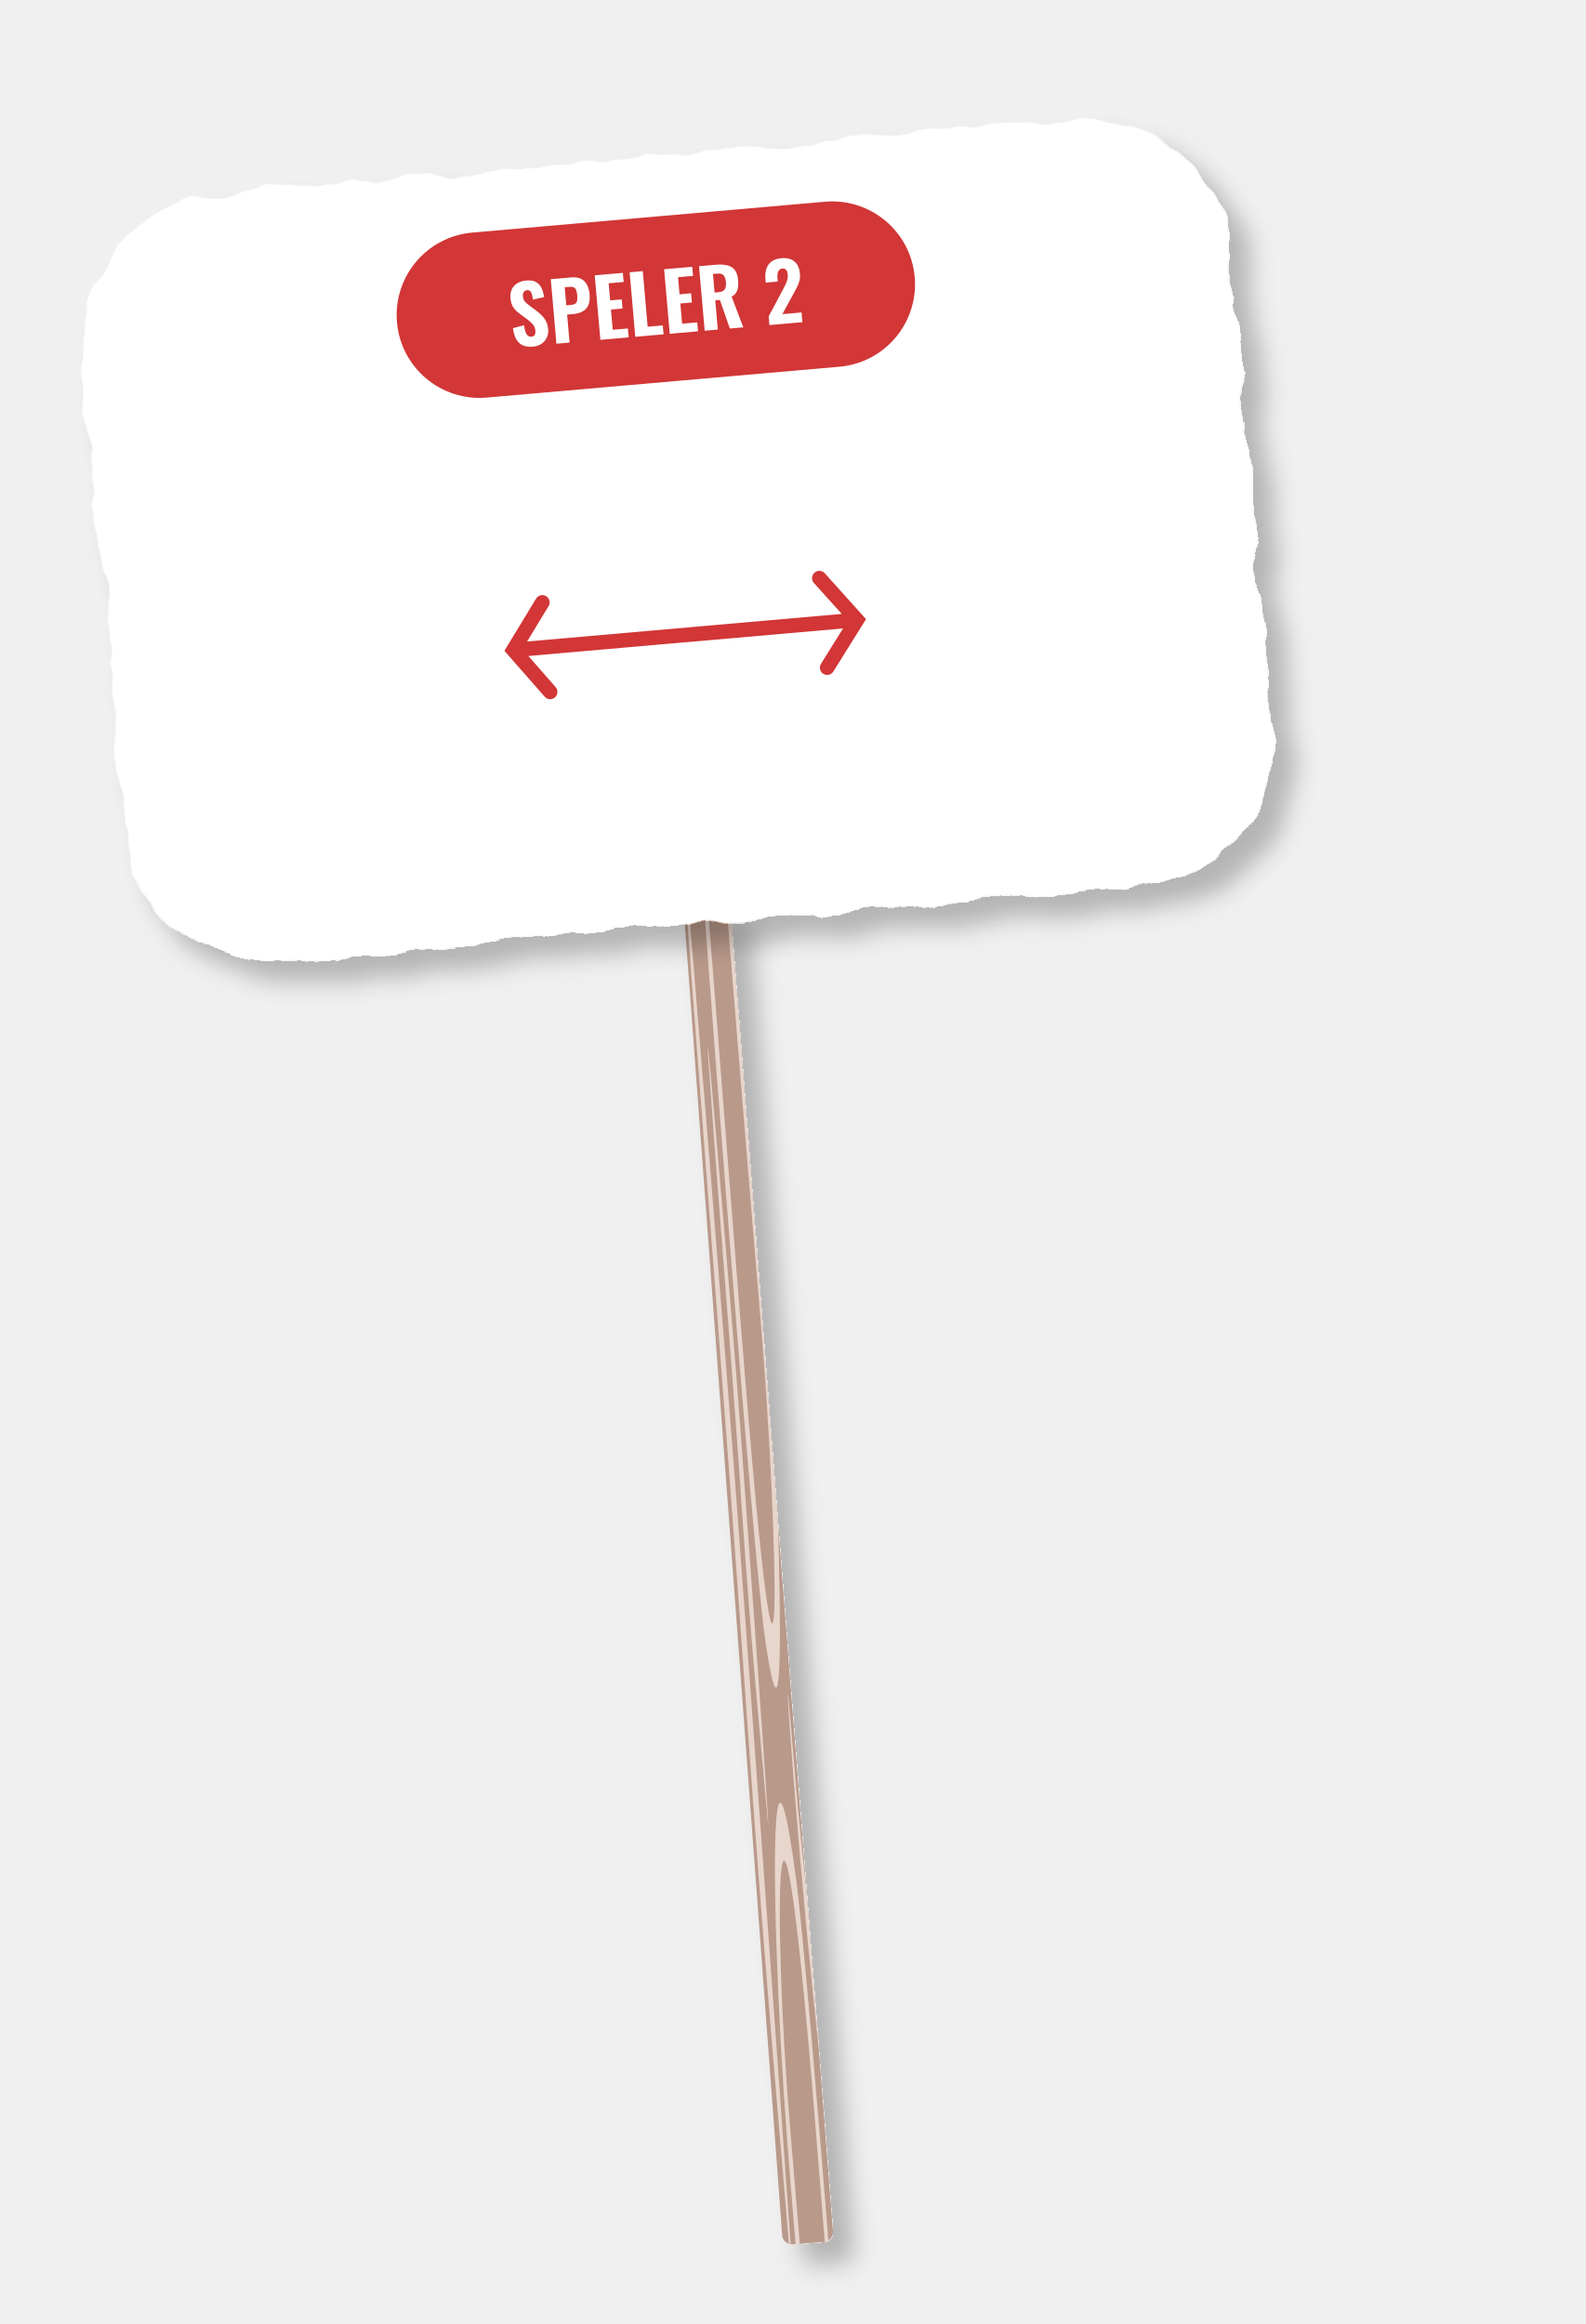
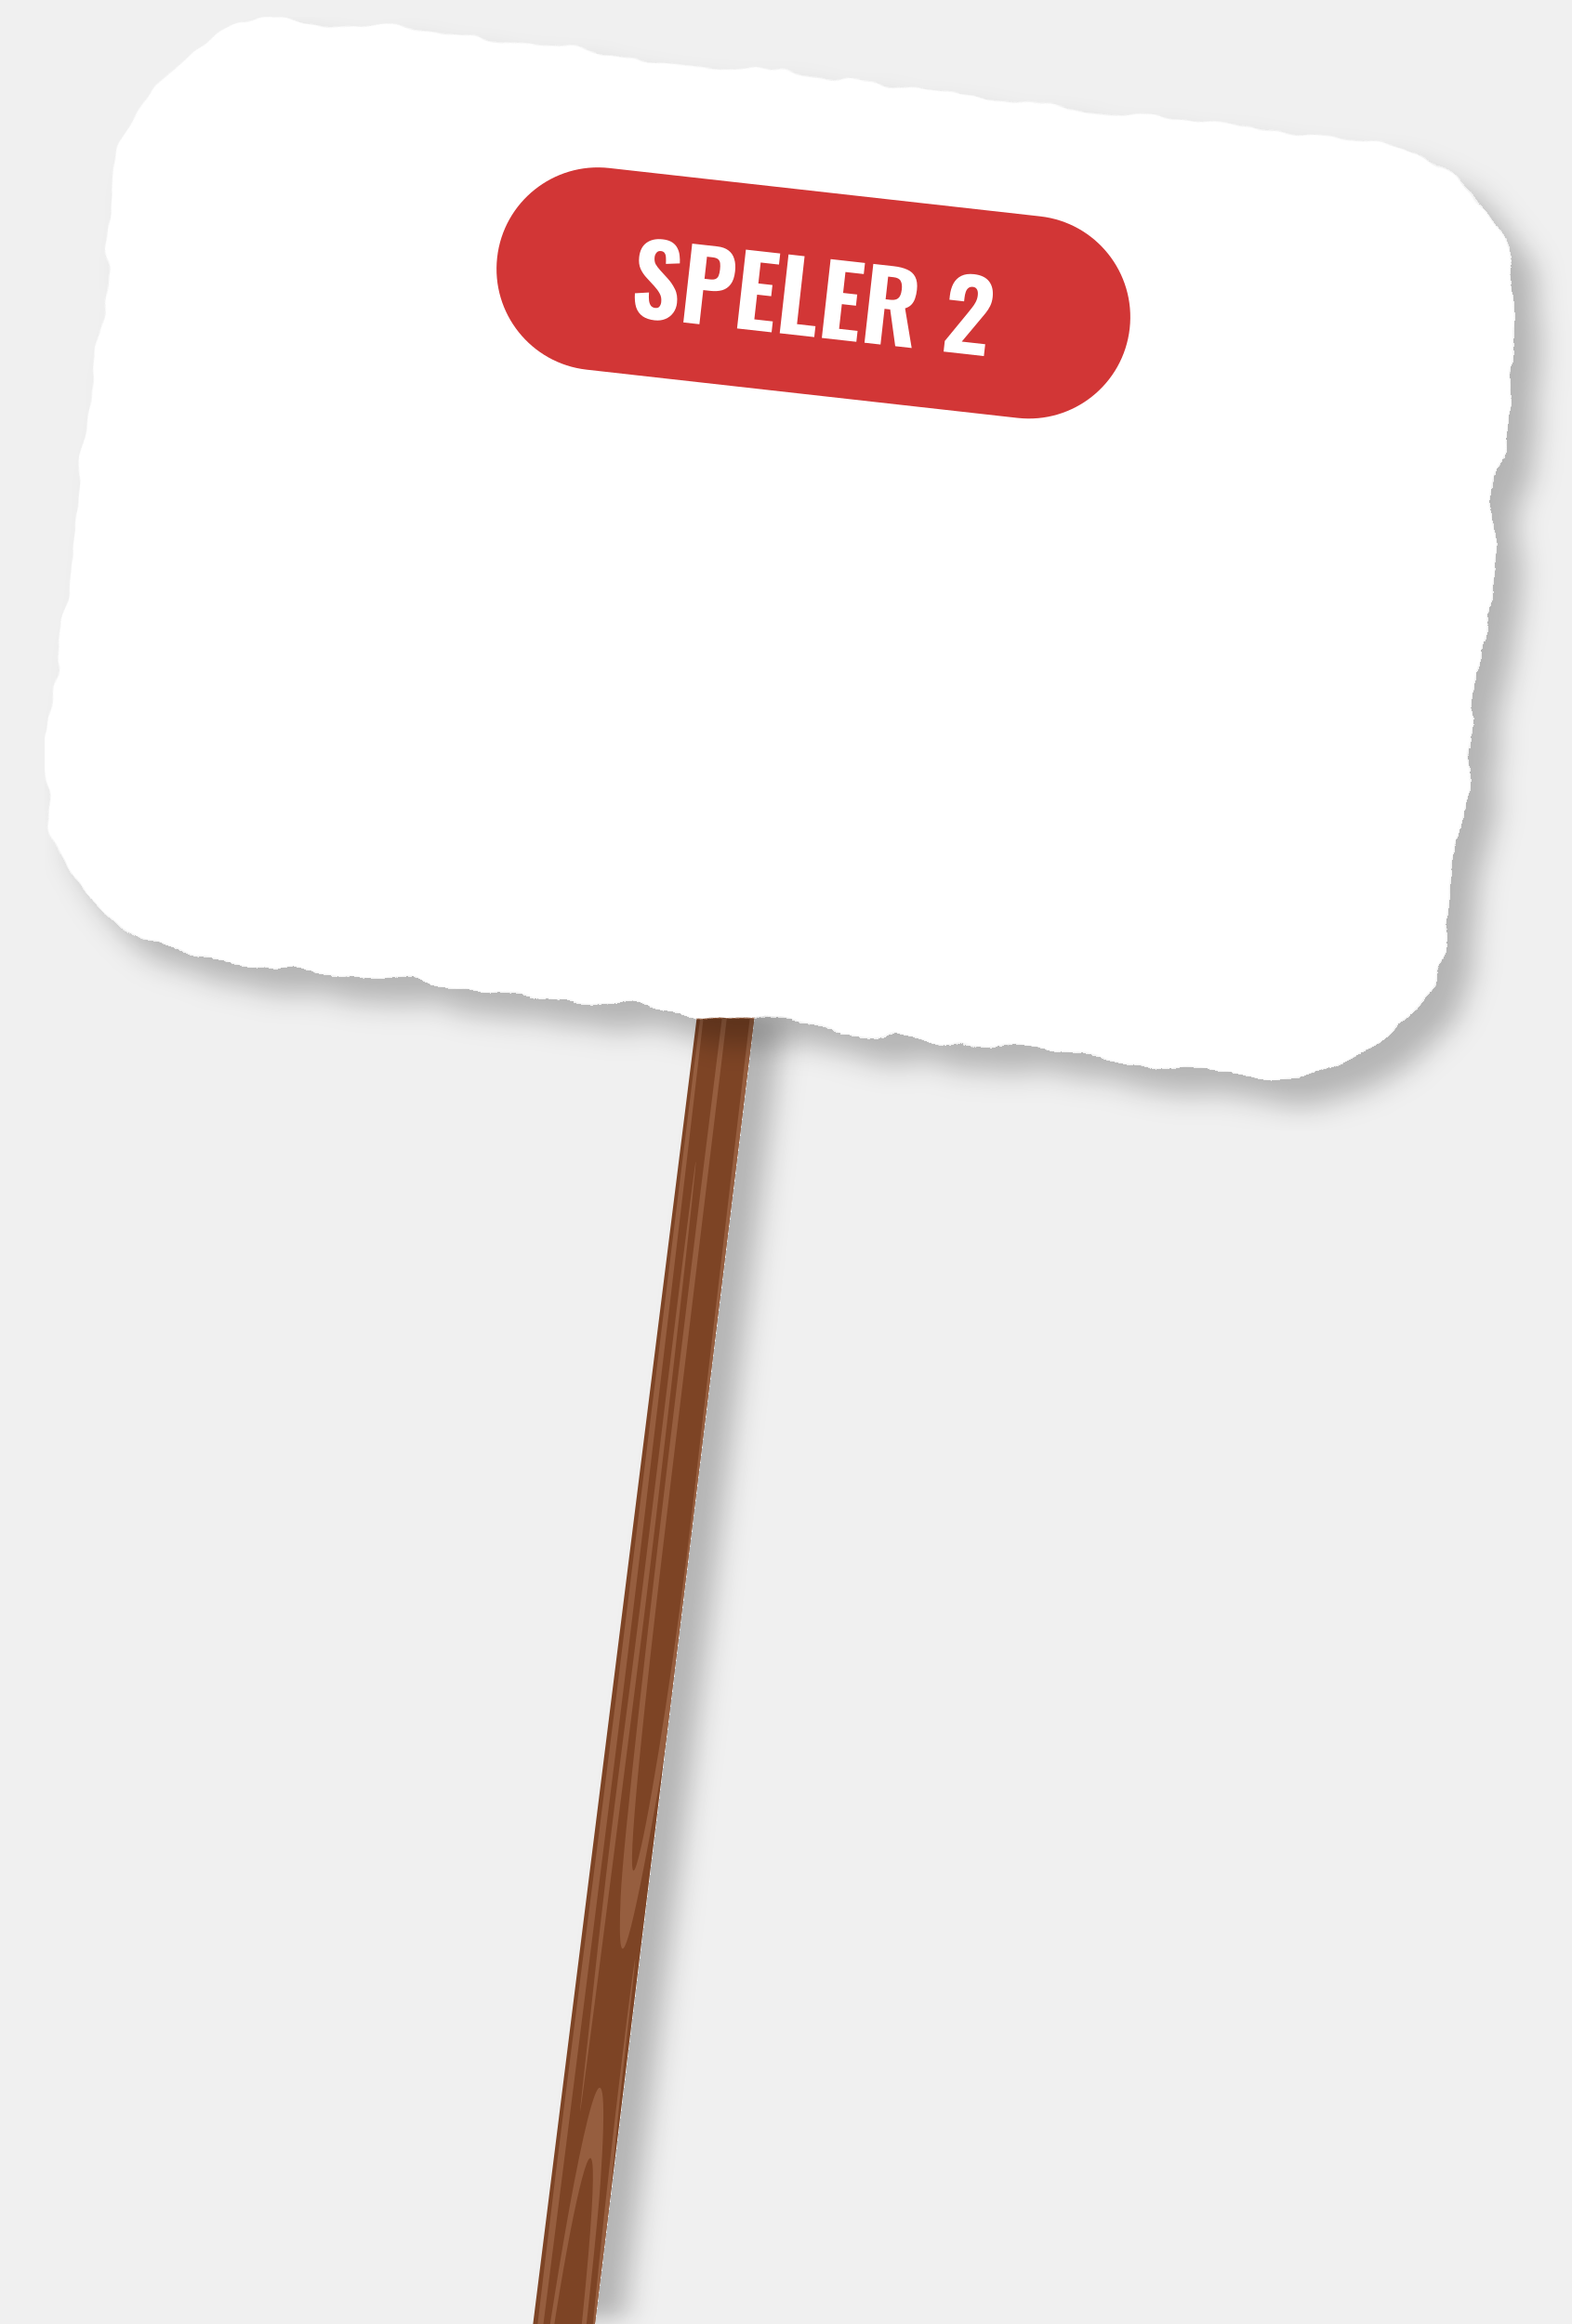
- <svg xmlns="http://www.w3.org/2000/svg" width="653" height="957" viewBox="0 0 653 957" fill="none">
-   <g filter="url(#filter0_d_163_2503)">
-     <path d="M342.987 918.862L300.859 375.913C300.687 373.686 298.742 372.021 296.515 372.194L285.452 373.052C283.231 373.225 281.568 375.161 281.733 377.383L322.063 920.472C322.229 922.705 324.176 924.378 326.408 924.204L339.269 923.207C341.495 923.034 343.16 921.089 342.987 918.862Z" fill="#B8998A" />
-     <mask id="mask0_163_2503" style="mask-type:alpha" maskUnits="userSpaceOnUse" x="281" y="372" width="62" height="553">
-       <path d="M342.987 918.862L300.859 375.913C300.687 373.686 298.742 372.021 296.515 372.194L285.452 373.052C283.231 373.225 281.568 375.161 281.733 377.383L322.063 920.472C322.229 922.705 324.176 924.378 326.408 924.204L339.269 923.207C341.495 923.034 343.16 921.089 342.987 918.862Z" fill="#965E3F" />
+ <svg xmlns="http://www.w3.org/2000/svg" width="593" height="877" viewBox="0 0 593 877" fill="none">
+   <g filter="url(#filter0_d_463_10314)">
+     <path d="M211.103 986.863L285.125 380.17C285.429 377.682 283.658 375.419 281.17 375.115L268.809 373.607C266.327 373.304 264.067 375.066 263.756 377.547L187.725 983.996C187.412 986.488 189.184 988.761 191.678 989.065L206.049 990.818C208.537 991.122 210.8 989.351 211.103 986.863Z" fill="#7D4425" />
+     <mask id="mask0_463_10314" style="mask-type:alpha" maskUnits="userSpaceOnUse" x="187" y="373" width="99" height="618">
+       <path d="M211.103 986.863L285.125 380.17C285.429 377.682 283.658 375.419 281.17 375.115L268.809 373.607C266.327 373.304 264.067 375.066 263.756 377.547L187.725 983.996C187.412 986.488 189.184 988.761 191.678 989.065L206.049 990.818C208.537 991.122 210.8 989.351 211.103 986.863Z" fill="#965E3F" />
    </mask>
-     <g mask="url(#mask0_163_2503)">
-       <path d="M309.236 698.845C316.319 795.054 331.993 1010.16 326.591 944.892C321.923 888.502 319.023 857.047 314.553 800.558C308.772 727.49 306.263 686.53 300.778 613.434C292.109 497.896 286.337 426.396 280.276 341.293C274.8 264.404 291.32 465.869 298.895 561.572C303.136 615.158 305.291 645.252 309.236 698.845Z" fill="#E8D5CC" />
-       <path d="M340.154 868.251C329.755 789.558 319.594 636.714 326.752 723.414C330.959 774.361 335.254 804.206 337.508 825.54C342.233 870.245 343.688 866.147 351.708 959.738C360.624 1063.79 361.702 1130.16 364.823 1204.08C367.643 1270.87 358.417 1104.36 354.104 1019.82C351.689 972.482 345.923 911.909 340.154 868.251Z" fill="#E8D5CC" />
-       <path d="M307.225 620.602C310.784 669.357 318.612 778.364 315.719 745.288C313.22 716.71 311.589 700.768 309.25 672.14C306.225 635.111 305.116 614.355 302.329 577.313C297.923 518.761 294.872 482.526 291.887 439.4C289.19 400.436 297.994 502.536 301.958 551.036C304.177 578.193 305.242 593.443 307.225 620.602Z" fill="#E8D5CC" />
-       <path d="M307.274 452.724C313.614 527.589 319.233 572.77 320.725 640.935C321.748 687.664 321.176 714.526 315.445 677.905C309.713 641.284 289.307 367.684 284.66 301.784C268.674 75.058 301.299 502.514 307.998 581.918C322.296 751.401 320.945 635.464 313.262 544.736C305.579 454.008 276.883 100.228 287.926 225.338C298.969 350.448 299.513 361.077 307.274 452.724Z" fill="#E8D5CC" />
-       <path d="M331.361 968.517C325.021 893.652 321.773 859.276 319.778 803.316C317.784 747.357 319.945 714.4 327.835 774.005C333.125 813.965 351.5 1052.36 356.147 1118.26C372.134 1344.98 341.168 938.919 334.469 859.514C320.171 690.032 317.69 785.777 325.373 876.505C333.056 967.234 361.751 1321.01 350.708 1195.9C339.666 1070.79 339.121 1060.16 331.361 968.517Z" fill="#E8D5CC" />
+     <g mask="url(#mask0_463_10314)">
+       <path d="M222.748 737.317C209.211 844.736 178.767 1084.87 187.292 1011.87C194.658 948.79 198.442 913.54 206.048 850.4C215.886 768.729 222.207 723.108 232.378 641.473C248.454 512.435 257.956 432.491 270.155 337.517C281.176 251.71 254.686 477.024 241.803 583.996C234.589 643.892 230.288 677.479 222.748 737.317Z" fill="#965E3F" />
+       <path d="M219.207 930.552C225.212 841.668 247.919 671.256 236.573 768.231C229.906 825.215 228.015 859.003 225.766 882.974C221.053 933.207 223.562 929.021 211.636 1033.77C198.377 1150.22 184.851 1223.48 171.896 1305.5C160.192 1379.6 186.957 1194.36 200.953 1100.4C208.79 1047.78 215.876 979.863 219.207 930.552Z" fill="#965E3F" />
+       <path d="M237.882 650.788C230.989 705.218 215.434 826.883 219.585 789.851C223.171 757.855 224.911 739.954 228.684 707.939C233.566 666.529 236.946 643.447 242.092 602.075C250.226 536.68 254.902 496.138 261.18 448.029C266.851 404.562 253.901 518.845 247.51 573.084C243.931 603.454 241.722 620.468 237.882 650.788Z" fill="#965E3F" />
+       <path d="M275.154 466.099C265.531 549.871 261.697 600.825 248.226 676.151C238.992 727.79 232.407 757.216 234.22 715.655C236.034 674.094 274.239 368.555 283.737 295.021C316.413 42.033 257.541 519.553 247.307 608.399C225.464 798.034 249.68 670.181 261.342 568.658C273.004 467.136 319.866 71.546 304.278 211.64C288.691 351.734 286.933 363.548 275.154 466.099Z" fill="#965E3F" />
+       <path d="M187.302 1038.92C196.925 955.144 200.972 916.602 211.184 854.593C221.396 792.584 231.08 756.804 226.547 824.131C223.508 869.268 190.873 1135.62 181.376 1209.15C148.699 1462.14 204.655 1008.53 214.889 919.679C236.732 730.045 212.775 834.833 201.114 936.356C189.452 1037.88 142.59 1433.47 158.178 1293.37C173.765 1153.28 175.523 1141.47 187.302 1038.92Z" fill="#965E3F" />
    </g>
  </g>
-   <g filter="url(#filter1_d_163_2503)">
-     <g filter="url(#filter2_g_163_2503)">
-       <rect x="29.297" y="85.13" width="474" height="316.908" rx="60" transform="rotate(-5 29.2969 85.1303)" fill="white" />
+   <g filter="url(#filter1_d_463_10314)">
+     <g filter="url(#filter2_g_463_10314)">
+       <rect x="50.664" y="0.583" width="531.978" height="355.671" rx="67.339" transform="rotate(6.39298 50.6636 0.583008)" fill="white" />
    </g>
-     <rect x="160.484" y="98.748" width="214" height="68.205" rx="34.103" transform="rotate(-5 160.484 98.7482)" fill="#D23636" />
-     <path d="M219.473 142.739C217.834 142.883 216.441 142.707 215.296 142.212C214.149 141.696 213.239 140.861 212.565 139.708C211.912 138.531 211.459 137.007 211.207 135.134L215.795 133.939C215.935 135.029 216.124 135.938 216.364 136.666C216.624 137.37 216.956 137.892 217.361 138.231C217.785 138.546 218.281 138.679 218.85 138.63C219.549 138.568 220 138.309 220.202 137.85C220.427 137.39 220.514 136.876 220.464 136.307C220.366 135.192 220.012 134.287 219.4 133.591C218.808 132.872 218.042 132.168 217.1 131.479L214.136 129.326C213.079 128.581 212.188 127.711 211.462 126.717C210.758 125.721 210.339 124.458 210.205 122.928C210.014 120.741 210.502 119.013 211.668 117.743C212.855 116.449 214.564 115.705 216.794 115.51C218.128 115.393 219.24 115.516 220.131 115.879C221.022 116.242 221.73 116.775 222.254 117.478C222.798 118.157 223.196 118.927 223.447 119.786C223.719 120.622 223.913 121.464 224.032 122.313L219.468 123.406C219.353 122.601 219.214 121.897 219.051 121.294C218.91 120.69 218.672 120.226 218.335 119.903C218.02 119.578 217.567 119.441 216.977 119.493C216.343 119.548 215.894 119.83 215.63 120.338C215.364 120.824 215.256 121.351 215.306 121.919C215.388 122.86 215.663 123.618 216.132 124.194C216.621 124.746 217.266 125.317 218.067 125.908L220.963 128.034C222.162 128.899 223.21 129.92 224.106 131.097C225.022 132.251 225.56 133.735 225.719 135.55C225.828 136.796 225.642 137.947 225.161 139.003C224.681 140.058 223.952 140.915 222.974 141.574C222.018 142.23 220.851 142.619 219.473 142.739ZM229.113 141.532L226.789 114.966L235.218 114.229C236.814 114.089 238.142 114.281 239.201 114.805C240.259 115.308 241.078 116.106 241.658 117.201C242.261 118.294 242.633 119.65 242.774 121.268C242.941 123.17 242.743 124.686 242.181 125.814C241.64 126.941 240.833 127.783 239.758 128.34C238.681 128.875 237.421 129.205 235.978 129.332L233.518 129.547L234.525 141.059L229.113 141.532ZM233.185 125.742L235.087 125.576C235.874 125.507 236.465 125.334 236.86 125.057C237.274 124.757 237.534 124.326 237.639 123.766C237.744 123.206 237.76 122.5 237.685 121.647C237.614 120.838 237.489 120.166 237.31 119.631C237.153 119.094 236.853 118.69 236.411 118.421C235.969 118.151 235.3 118.055 234.403 118.134L232.534 118.297L233.185 125.742ZM247.21 139.949L244.886 113.383L256.463 112.37L256.79 116.109L250.624 116.648L251.241 123.7L255.997 123.284L256.327 127.055L251.571 127.472L252.3 135.802L258.532 135.257L258.853 138.93L247.21 139.949ZM261.591 138.691L259.267 112.125L264.678 111.651L266.681 134.544L272.913 133.999L273.234 137.672L261.591 138.691ZM275.78 137.449L273.456 110.883L285.033 109.87L285.36 113.609L279.194 114.149L279.811 121.2L284.567 120.784L284.897 124.556L280.141 124.972L280.87 133.303L287.102 132.757L287.423 136.431L275.78 137.449ZM290.161 136.191L287.837 109.625L294.724 109.022C296.517 108.866 298.066 108.939 299.37 109.244C300.695 109.525 301.741 110.149 302.509 111.117C303.298 112.084 303.772 113.475 303.931 115.289C304.027 116.383 304.014 117.364 303.891 118.234C303.789 119.08 303.525 119.842 303.1 120.518C302.694 121.17 302.081 121.719 301.261 122.166L306.068 134.8L300.525 135.284L296.422 123.515L294.519 123.681L295.573 135.718L290.161 136.191ZM294.238 120.467L295.813 120.329C296.687 120.253 297.363 120.05 297.841 119.722C298.32 119.394 298.632 118.937 298.779 118.351C298.946 117.742 298.992 117.01 298.918 116.158C298.811 114.933 298.5 114.024 297.985 113.43C297.49 112.812 296.631 112.557 295.406 112.664L293.57 112.825L294.238 120.467ZM316.826 133.858L316.513 130.283L322.105 119.78C322.521 118.995 322.907 118.245 323.263 117.531C323.641 116.815 323.93 116.095 324.132 115.373C324.353 114.626 324.428 113.849 324.357 113.04C324.283 112.187 324.062 111.556 323.696 111.148C323.328 110.717 322.838 110.529 322.225 110.582C321.569 110.64 321.083 110.87 320.765 111.272C320.446 111.652 320.247 112.143 320.167 112.745C320.088 113.347 320.079 113.998 320.14 114.698L320.249 115.944L315.296 116.377L315.182 115.065C315.044 113.491 315.162 112.071 315.536 110.804C315.932 109.536 316.625 108.516 317.615 107.747C318.625 106.953 319.994 106.481 321.721 106.33C324.061 106.125 325.874 106.584 327.162 107.705C328.45 108.826 329.191 110.491 329.384 112.699C329.478 113.77 329.401 114.78 329.153 115.727C328.903 116.652 328.543 117.565 328.071 118.465C327.619 119.342 327.126 120.255 326.592 121.206L322.15 129.361L330.054 128.669L330.404 132.67L316.826 133.858Z" fill="white" />
-     <path d="M211.399 267.67L352.858 255.283M226.535 284.916L211.399 267.67L223.307 248.057M340.603 274.926L352.858 255.283L337.375 238.068" stroke-width="6" stroke-linecap="round" stroke="#D23636" />
+     <rect x="191.873" y="59.16" width="240.176" height="76.554" rx="38.277" transform="rotate(6.39298 191.873 59.1597)" fill="#D23636" />
+     <path d="M246.995 120.865C245.159 120.659 243.666 120.157 242.516 119.359C241.368 118.536 240.552 117.416 240.066 115.998C239.608 114.559 239.448 112.781 239.586 110.665L244.899 110.368C244.811 111.597 244.818 112.639 244.92 113.493C245.05 114.326 245.3 114.974 245.669 115.436C246.066 115.877 246.583 116.134 247.219 116.205C248.003 116.293 248.556 116.107 248.88 115.647C249.229 115.191 249.439 114.644 249.51 114.008C249.65 112.759 249.461 111.684 248.942 110.784C248.451 109.861 247.763 108.916 246.88 107.95L244.096 104.924C243.098 103.87 242.311 102.716 241.732 101.461C241.179 100.209 240.998 98.727 241.19 97.013C241.464 94.565 242.384 92.772 243.949 91.633C245.541 90.473 247.586 90.033 250.083 90.313C251.576 90.48 252.773 90.862 253.673 91.459C254.573 92.055 255.233 92.799 255.654 93.689C256.102 94.557 256.369 95.491 256.455 96.493C256.568 97.472 256.596 98.442 256.538 99.402L251.274 99.593C251.327 98.682 251.33 97.876 251.285 97.177C251.263 96.481 251.103 95.918 250.805 95.488C250.53 95.06 250.063 94.81 249.402 94.736C248.692 94.656 248.135 94.866 247.732 95.366C247.332 95.842 247.096 96.398 247.025 97.035C246.907 98.087 247.042 98.983 247.43 99.72C247.846 100.436 248.429 101.208 249.179 102.035L251.893 105.016C253.021 106.233 253.948 107.589 254.673 109.083C255.425 110.556 255.687 112.308 255.459 114.34C255.303 115.735 254.843 116.96 254.081 118.015C253.318 119.07 252.326 119.851 251.104 120.358C249.907 120.869 248.537 121.037 246.995 120.865ZM257.868 121.674L261.201 91.93L270.638 92.988C272.425 93.188 273.843 93.694 274.892 94.505C275.944 95.293 276.668 96.353 277.064 97.686C277.485 99.022 277.593 100.596 277.39 102.408C277.152 104.537 276.598 106.161 275.729 107.278C274.885 108.398 273.81 109.145 272.504 109.519C271.2 109.869 269.741 109.953 268.125 109.772L265.371 109.464L263.927 122.353L257.868 121.674ZM265.848 105.204L267.978 105.443C268.859 105.542 269.548 105.482 270.043 105.265C270.565 105.026 270.947 104.611 271.187 104.018C271.426 103.425 271.6 102.651 271.707 101.696C271.808 100.791 271.82 100.024 271.742 99.395C271.688 98.769 271.448 98.259 271.021 97.864C270.594 97.469 269.879 97.216 268.875 97.103L266.782 96.869L265.848 105.204ZM278.129 123.944L281.461 94.201L294.424 95.653L293.955 99.839L287.051 99.066L286.167 106.96L291.491 107.557L291.018 111.78L285.693 111.183L284.648 120.51L291.625 121.292L291.164 125.405L278.129 123.944ZM294.23 125.748L297.562 96.004L303.621 96.683L300.749 122.314L307.726 123.096L307.265 127.209L294.23 125.748ZM310.116 127.528L313.448 97.784L326.41 99.237L325.941 103.423L319.038 102.649L318.153 110.544L323.478 111.141L323.005 115.364L317.68 114.767L316.635 124.094L323.612 124.876L323.151 128.988L310.116 127.528ZM326.217 129.332L329.549 99.588L337.26 100.452C339.268 100.677 340.955 101.102 342.323 101.726C343.718 102.329 344.731 103.248 345.36 104.483C346.015 105.722 346.228 107.357 346.001 109.389C345.864 110.613 345.631 111.69 345.304 112.62C345.004 113.528 344.545 114.307 343.927 114.956C343.336 115.584 342.54 116.053 341.538 116.362L344.026 131.327L337.82 130.632L335.915 116.773L333.785 116.534L332.275 130.011L326.217 129.332ZM334.189 112.936L335.951 113.133C336.93 113.243 337.719 113.17 338.318 112.915C338.917 112.66 339.362 112.226 339.653 111.615C339.972 110.981 340.185 110.187 340.292 109.232C340.446 107.861 340.305 106.792 339.871 106.025C339.464 105.235 338.574 104.764 337.204 104.61L335.147 104.38L334.189 112.936ZM356.07 132.677L356.519 128.674L364.999 118.359C365.631 117.587 366.222 116.847 366.772 116.14C367.347 115.436 367.825 114.709 368.207 113.959C368.615 113.187 368.871 112.348 368.972 111.442C369.079 110.487 368.976 109.744 368.664 109.214C368.354 108.658 367.857 108.342 367.171 108.266C366.437 108.183 365.851 108.328 365.412 108.701C364.977 109.048 364.648 109.544 364.428 110.189C364.207 110.833 364.052 111.547 363.964 112.331L363.808 113.726L358.263 113.105L358.428 111.636C358.625 109.874 359.07 108.337 359.762 107.026C360.479 105.719 361.467 104.751 362.728 104.124C364.015 103.475 365.625 103.259 367.559 103.475C370.179 103.769 372.073 104.675 373.241 106.194C374.409 107.713 374.855 109.709 374.578 112.181C374.443 113.381 374.135 114.474 373.653 115.461C373.173 116.424 372.574 117.348 371.855 118.234C371.163 119.099 370.418 119.994 369.62 120.921L362.925 128.909L371.775 129.9L371.273 134.38L356.07 132.677Z" fill="white" />
  </g>
  <defs>
-     <filter id="filter0_d_163_2503" x="280.591" y="371.052" width="80.499" height="571.255" filterUnits="userSpaceOnUse" color-interpolation-filters="sRGB">
+     <filter id="filter0_d_463_10314" x="186.421" y="372.305" width="119.041" height="638.85" filterUnits="userSpaceOnUse" color-interpolation-filters="sRGB">
      <feFlood flood-opacity="0" result="BackgroundImageFix" />
      <feColorMatrix in="SourceAlpha" type="matrix" values="0 0 0 0 0 0 0 0 0 0 0 0 0 0 0 0 0 0 127 0" result="hardAlpha" />
-       <feOffset dx="8.48" dy="8.48" />
-       <feGaussianBlur stdDeviation="4.805" />
+       <feOffset dx="9.517" dy="9.517" />
+       <feGaussianBlur stdDeviation="5.393" />
      <feComposite in2="hardAlpha" operator="out" />
      <feColorMatrix type="matrix" values="0 0 0 0 0 0 0 0 0 0 0 0 0 0 0 0 0 0 0.25 0" />
-       <feBlend mode="normal" in2="BackgroundImageFix" result="effect1_dropShadow_163_2503" />
-       <feBlend mode="normal" in="SourceGraphic" in2="effect1_dropShadow_163_2503" result="shape" />
+       <feBlend mode="normal" in2="BackgroundImageFix" result="effect1_dropShadow_463_10314" />
+       <feBlend mode="normal" in="SourceGraphic" in2="effect1_dropShadow_463_10314" result="shape" />
    </filter>
-     <filter id="filter1_d_163_2503" x="33.165" y="47.686" width="509.04" height="366.239" filterUnits="userSpaceOnUse" color-interpolation-filters="sRGB">
+     <filter id="filter1_d_463_10314" x="16.866" y="6.388" width="575.697" height="420.117" filterUnits="userSpaceOnUse" color-interpolation-filters="sRGB">
      <feFlood flood-opacity="0" result="BackgroundImageFix" />
      <feColorMatrix in="SourceAlpha" type="matrix" values="0 0 0 0 0 0 0 0 0 0 0 0 0 0 0 0 0 0 127 0" result="hardAlpha" />
-       <feOffset dx="8.48" dy="8.48" />
-       <feGaussianBlur stdDeviation="4.805" />
+       <feOffset dx="9.517" dy="9.517" />
+       <feGaussianBlur stdDeviation="5.393" />
      <feComposite in2="hardAlpha" operator="out" />
      <feColorMatrix type="matrix" values="0 0 0 0 0 0 0 0 0 0 0 0 0 0 0 0 0 0 0.25 0" />
-       <feBlend mode="normal" in2="BackgroundImageFix" result="effect1_dropShadow_163_2503" />
-       <feBlend mode="normal" in="SourceGraphic" in2="effect1_dropShadow_163_2503" result="shape" />
+       <feBlend mode="normal" in2="BackgroundImageFix" result="effect1_dropShadow_463_10314" />
+       <feBlend mode="normal" in="SourceGraphic" in2="effect1_dropShadow_463_10314" result="shape" />
    </filter>
-     <filter id="filter2_g_163_2503" x="30.295" y="44.816" width="497.82" height="355.019" filterUnits="userSpaceOnUse" color-interpolation-filters="sRGB">
+     <filter id="filter2_g_463_10314" x="13.645" y="3.167" width="563.105" height="407.525" filterUnits="userSpaceOnUse" color-interpolation-filters="sRGB">
      <feFlood flood-opacity="0" result="BackgroundImageFix" />
      <feBlend mode="normal" in="SourceGraphic" in2="BackgroundImageFix" result="shape" />
-       <feTurbulence type="fractalNoise" baseFrequency="0.04 0.04" numOctaves="3" seed="3205" />
-       <feDisplacementMap in="shape" scale="8" xChannelSelector="R" yChannelSelector="G" result="displacedImage" />
-       <feMerge result="effect1_texture_163_2503">
+       <feTurbulence type="fractalNoise" baseFrequency="0.036 0.036" numOctaves="3" seed="3205" />
+       <feDisplacementMap in="shape" scale="8.979" xChannelSelector="R" yChannelSelector="G" result="displacedImage" />
+       <feMerge result="effect1_texture_463_10314">
        <feMergeNode in="displacedImage" />
      </feMerge>
    </filter>
  </defs>
</svg>
